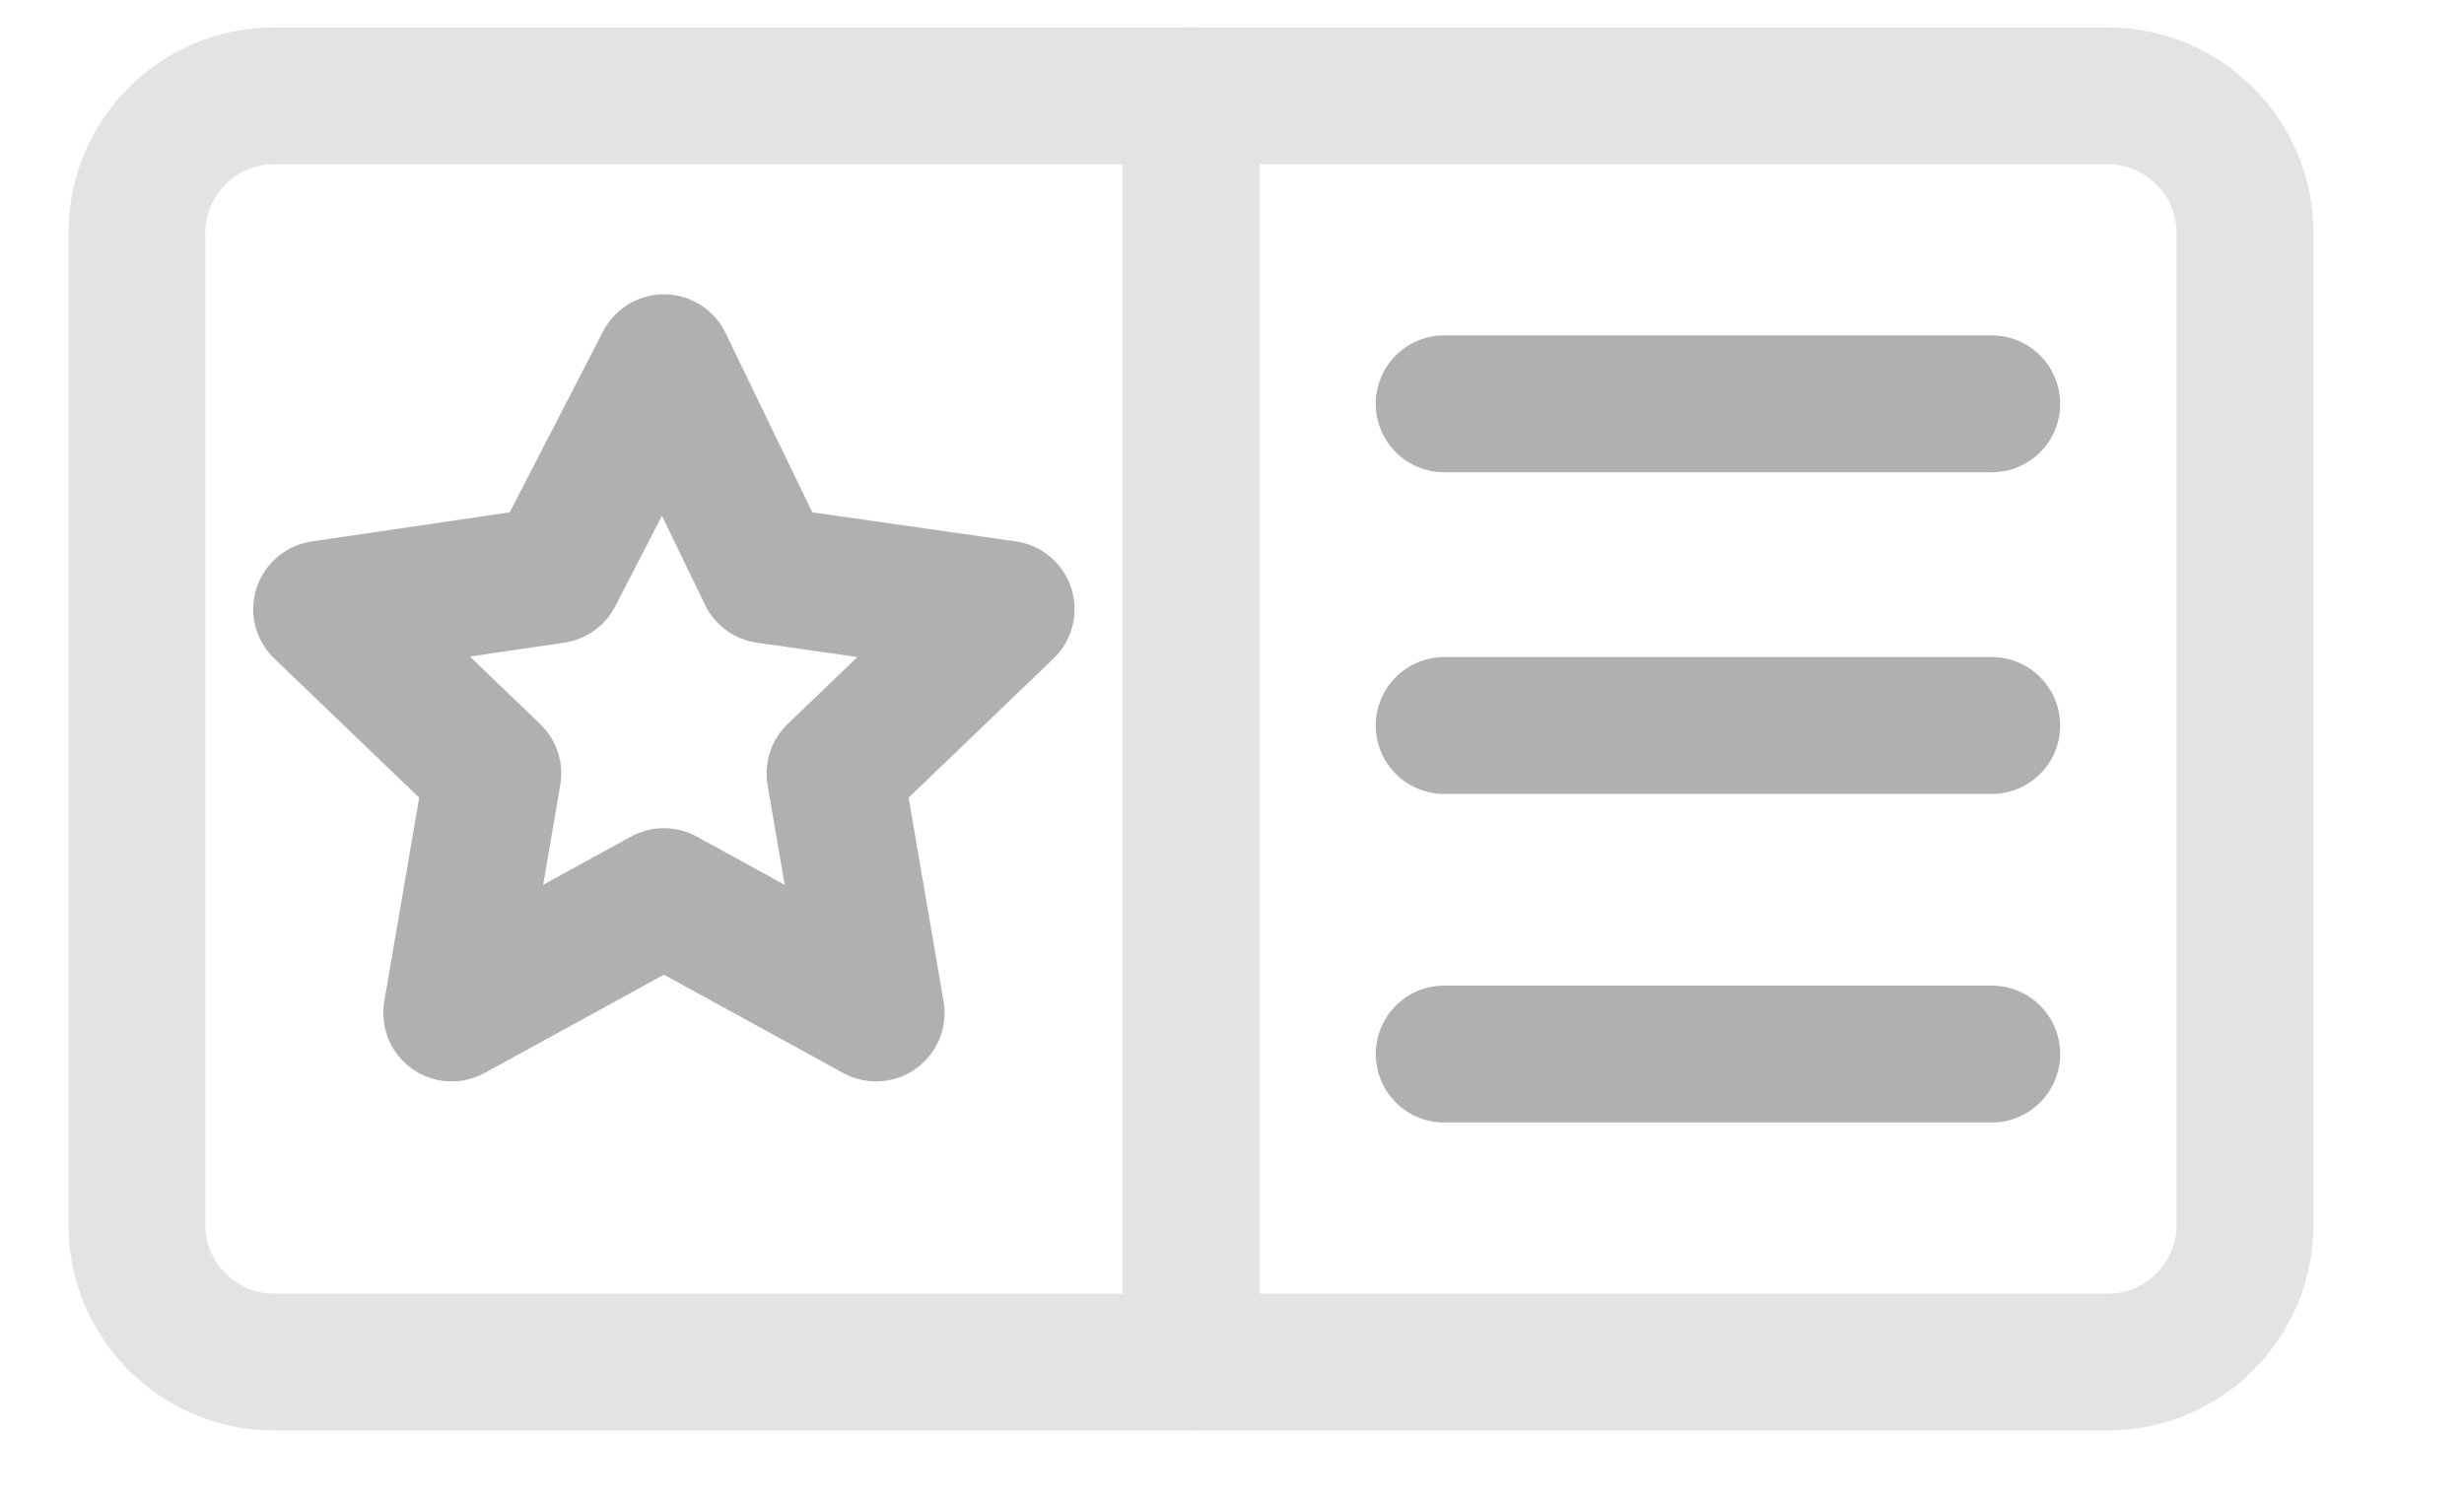
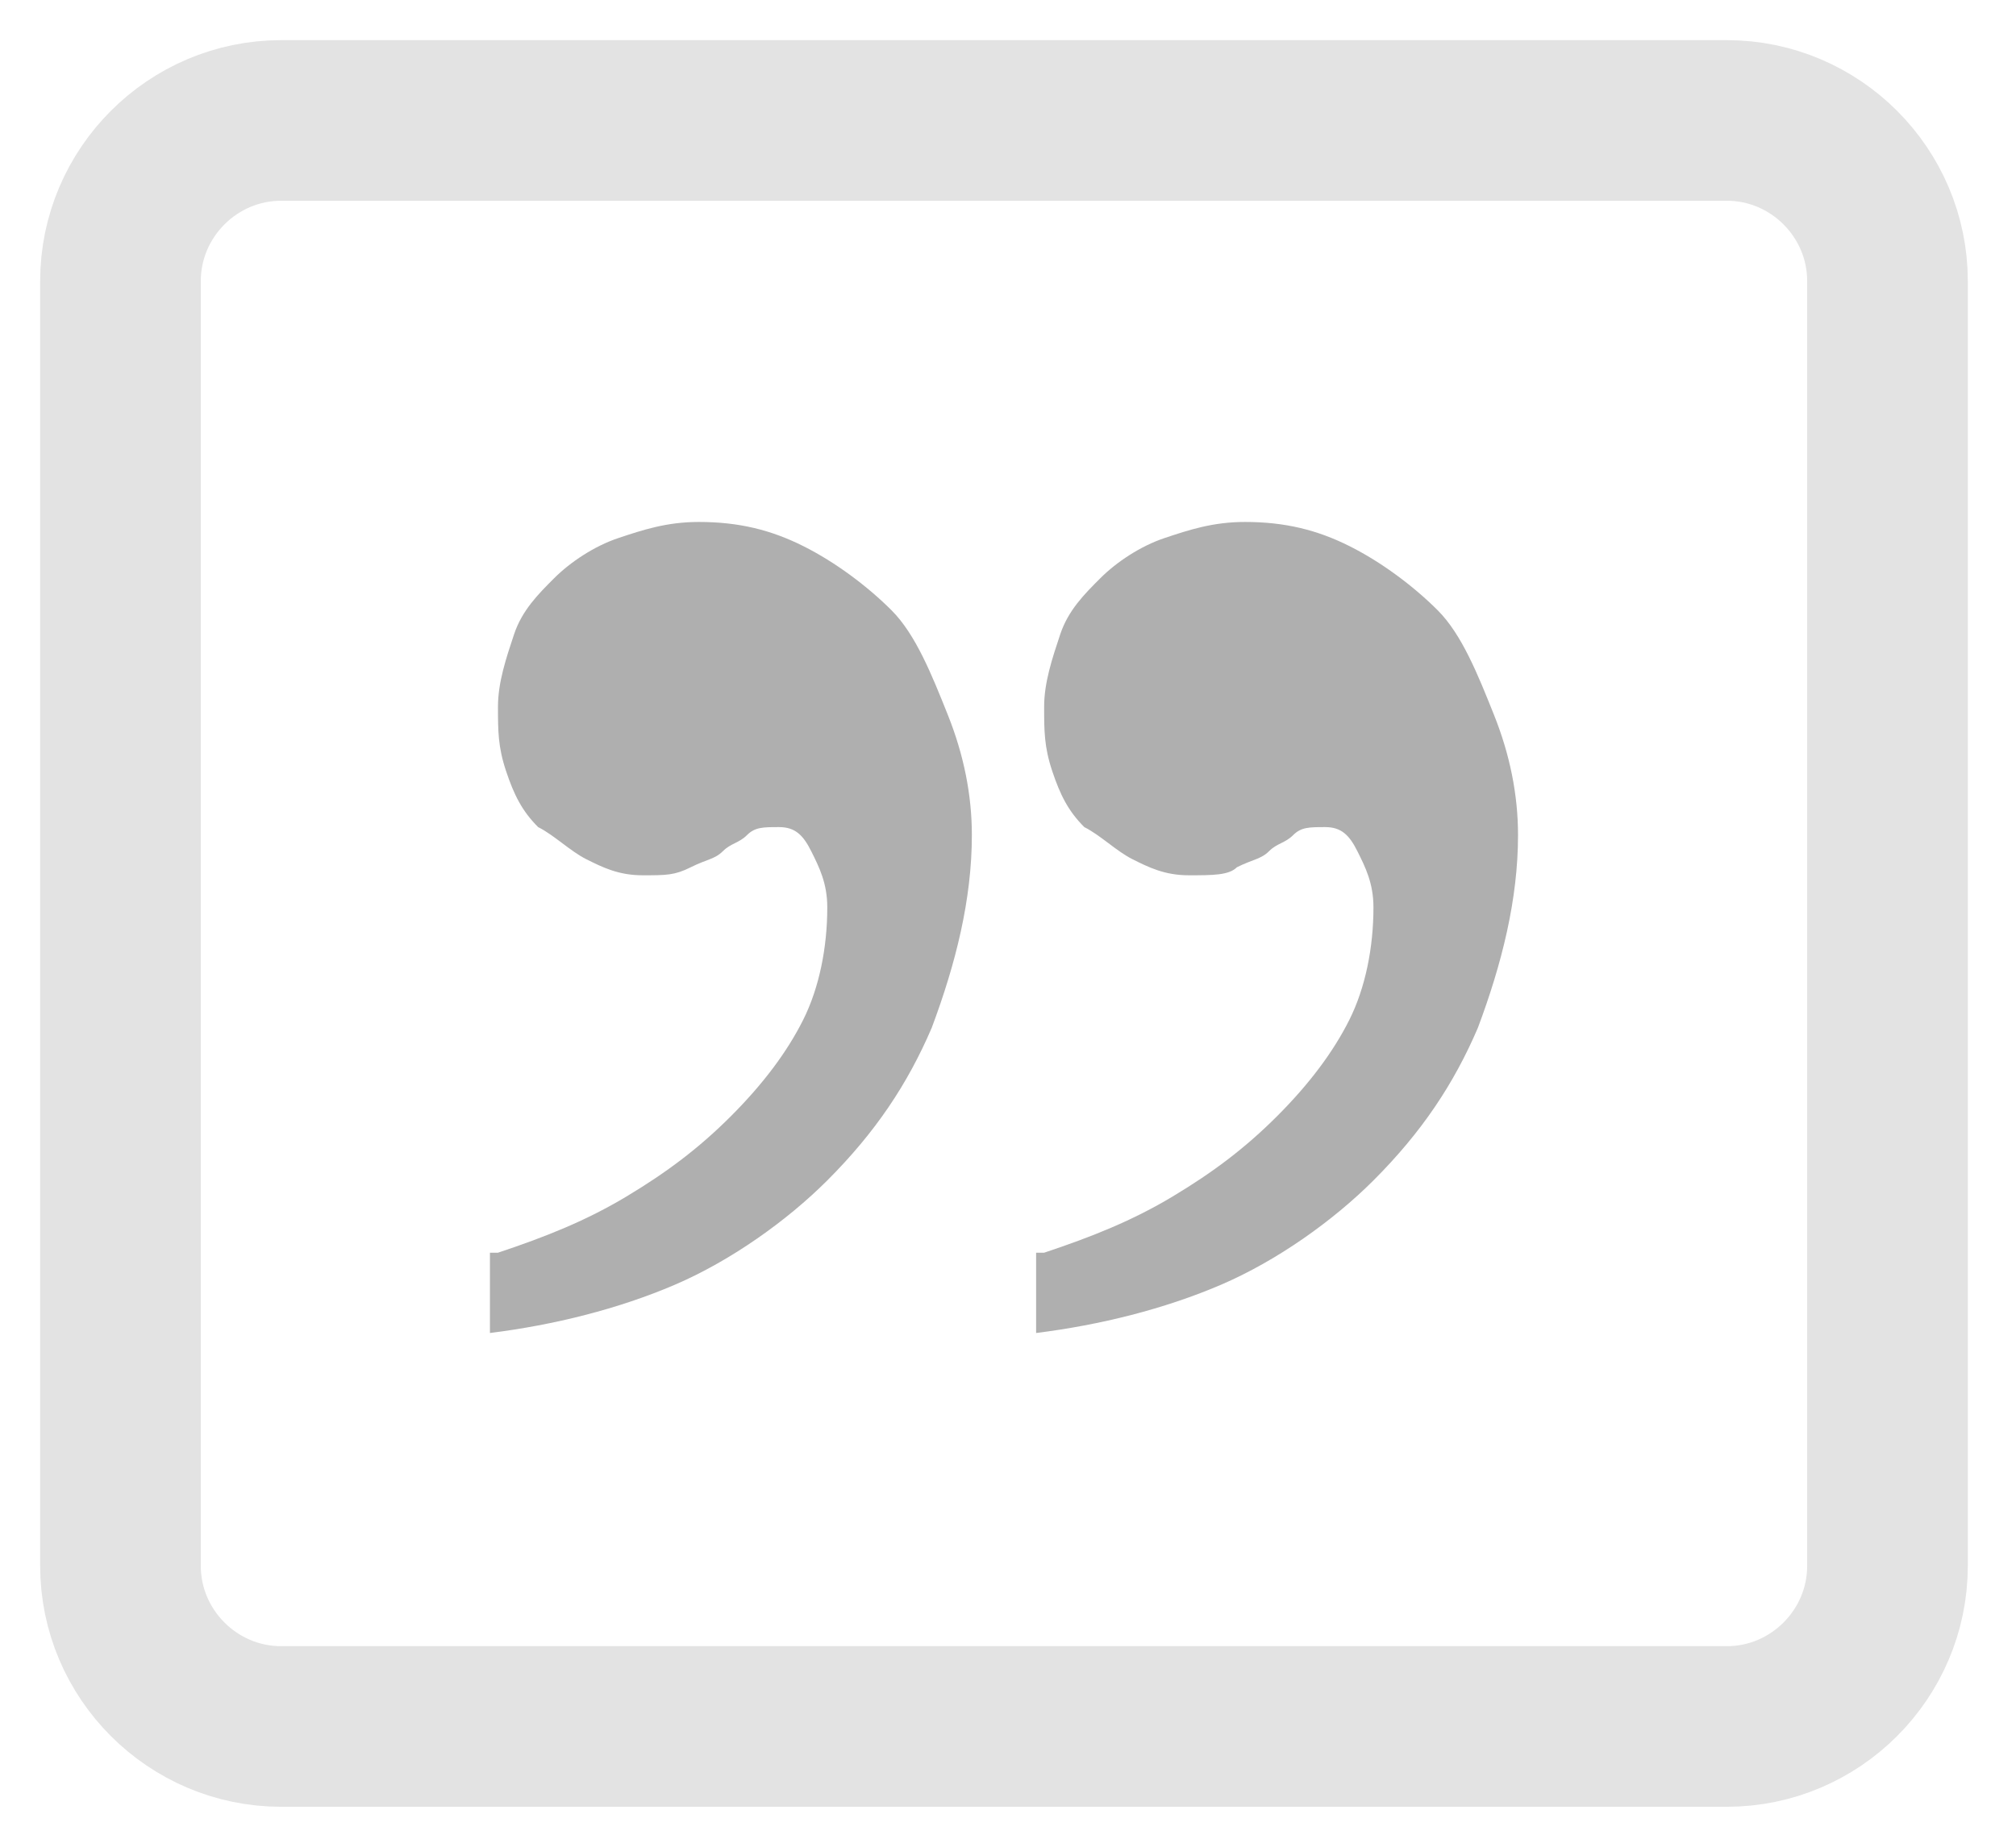
- <svg xmlns="http://www.w3.org/2000/svg" version="1.1" id="Layer_1" x="0px" y="0px" viewBox="0 0 36 22" enable-background="new 0 0 36 22" xml:space="preserve">
-   <polygon fill="none" stroke="#B0B0B0" stroke-width="2" stroke-linecap="round" stroke-linejoin="round" stroke-miterlimit="10" points="  9.7,13.1 6.6,14.8 7.2,11.3 4.7,8.9 8.1,8.4 9.7,5.3 11.2,8.4 14.7,8.9 12.2,11.3 12.8,14.8 " />
-   <path fill="none" stroke="#E3E3E3" stroke-width="2" stroke-linecap="round" stroke-linejoin="round" stroke-miterlimit="10" d="  M17.4,19.9H4c-1.1,0-2-0.9-2-2V3.4c0-1.1,0.9-2,2-2h13.4V19.9z" />
-   <path fill="none" stroke="#E3E3E3" stroke-width="2" stroke-linecap="round" stroke-linejoin="round" stroke-miterlimit="10" d="  M30.8,19.9H17.4V1.4h13.4c1.1,0,2,0.9,2,2v14.5C32.8,19,31.9,19.9,30.8,19.9z" />
-   <line fill="none" stroke="#B0B0B0" stroke-width="2" stroke-linecap="round" stroke-linejoin="round" stroke-miterlimit="10" x1="21.1" y1="5.9" x2="29.1" y2="5.9" />
-   <line fill="none" stroke="#B0B0B0" stroke-width="2" stroke-linecap="round" stroke-linejoin="round" stroke-miterlimit="10" x1="21.1" y1="10.6" x2="29.1" y2="10.6" />
-   <line fill="none" stroke="#B0B0B0" stroke-width="2" stroke-linecap="round" stroke-linejoin="round" stroke-miterlimit="10" x1="21.1" y1="15.4" x2="29.1" y2="15.4" />
+ <svg xmlns="http://www.w3.org/2000/svg" version="1.1" id="Layer_1" x="0px" y="0px" viewBox="0 0 25.1 22.9" style="enable-background:new 0 0 25.1 22.9;" xml:space="preserve">
+   <style type="text/css">
+ 	.st0{fill:none;stroke:#E3E3E3;stroke-width:2;stroke-linecap:round;stroke-linejoin:round;stroke-miterlimit:10;}
+ 	.st1{fill:#AFAFAF;}
+ </style>
+   <g>
+     <path class="st0" d="M21.5,21.5h-18c-1.1,0-2-0.9-2-2v-16c0-1.1,0.9-2,2-2h18c1.1,0,2,0.9,2,2v16C23.5,20.6,22.6,21.5,21.5,21.5z" />
+     <g>
+       <g>
+         <path class="st1" d="M13,15.6c0.6-0.2,1.1-0.4,1.6-0.7c0.5-0.3,0.9-0.6,1.3-1s0.7-0.8,0.9-1.2c0.2-0.4,0.3-0.9,0.3-1.4     c0-0.3-0.1-0.5-0.2-0.7c-0.1-0.2-0.2-0.3-0.4-0.3c-0.2,0-0.3,0-0.4,0.1c-0.1,0.1-0.2,0.1-0.3,0.2c-0.1,0.1-0.2,0.1-0.4,0.2     c-0.1,0.1-0.3,0.1-0.6,0.1c-0.3,0-0.5-0.1-0.7-0.2c-0.2-0.1-0.4-0.3-0.6-0.4c-0.2-0.2-0.3-0.4-0.4-0.7C13,9.3,13,9.1,13,8.8     c0-0.3,0.1-0.6,0.2-0.9c0.1-0.3,0.3-0.5,0.5-0.7c0.2-0.2,0.5-0.4,0.8-0.5c0.3-0.1,0.6-0.2,1-0.2c0.5,0,0.9,0.1,1.3,0.3     c0.4,0.2,0.8,0.5,1.1,0.8s0.5,0.8,0.7,1.3c0.2,0.5,0.3,1,0.3,1.5c0,0.8-0.2,1.6-0.5,2.4c-0.3,0.7-0.7,1.3-1.3,1.9     c-0.5,0.5-1.2,1-1.9,1.3c-0.7,0.3-1.5,0.5-2.3,0.6V15.6z M6.2,15.6c0.6-0.2,1.1-0.4,1.6-0.7c0.5-0.3,0.9-0.6,1.3-1     c0.4-0.4,0.7-0.8,0.9-1.2c0.2-0.4,0.3-0.9,0.3-1.4c0-0.3-0.1-0.5-0.2-0.7c-0.1-0.2-0.2-0.3-0.4-0.3c-0.2,0-0.3,0-0.4,0.1     c-0.1,0.1-0.2,0.1-0.3,0.2c-0.1,0.1-0.2,0.1-0.4,0.2S8.3,10.9,8,10.9c-0.3,0-0.5-0.1-0.7-0.2c-0.2-0.1-0.4-0.3-0.6-0.4     c-0.2-0.2-0.3-0.4-0.4-0.7C6.2,9.3,6.2,9.1,6.2,8.8c0-0.3,0.1-0.6,0.2-0.9c0.1-0.3,0.3-0.5,0.5-0.7c0.2-0.2,0.5-0.4,0.8-0.5     c0.3-0.1,0.6-0.2,1-0.2c0.5,0,0.9,0.1,1.3,0.3c0.4,0.2,0.8,0.5,1.1,0.8s0.5,0.8,0.7,1.3c0.2,0.5,0.3,1,0.3,1.5     c0,0.8-0.2,1.6-0.5,2.4c-0.3,0.7-0.7,1.3-1.3,1.9c-0.5,0.5-1.2,1-1.9,1.3c-0.7,0.3-1.5,0.5-2.3,0.6V15.6z" />
+       </g>
+     </g>
+   </g>
</svg>
